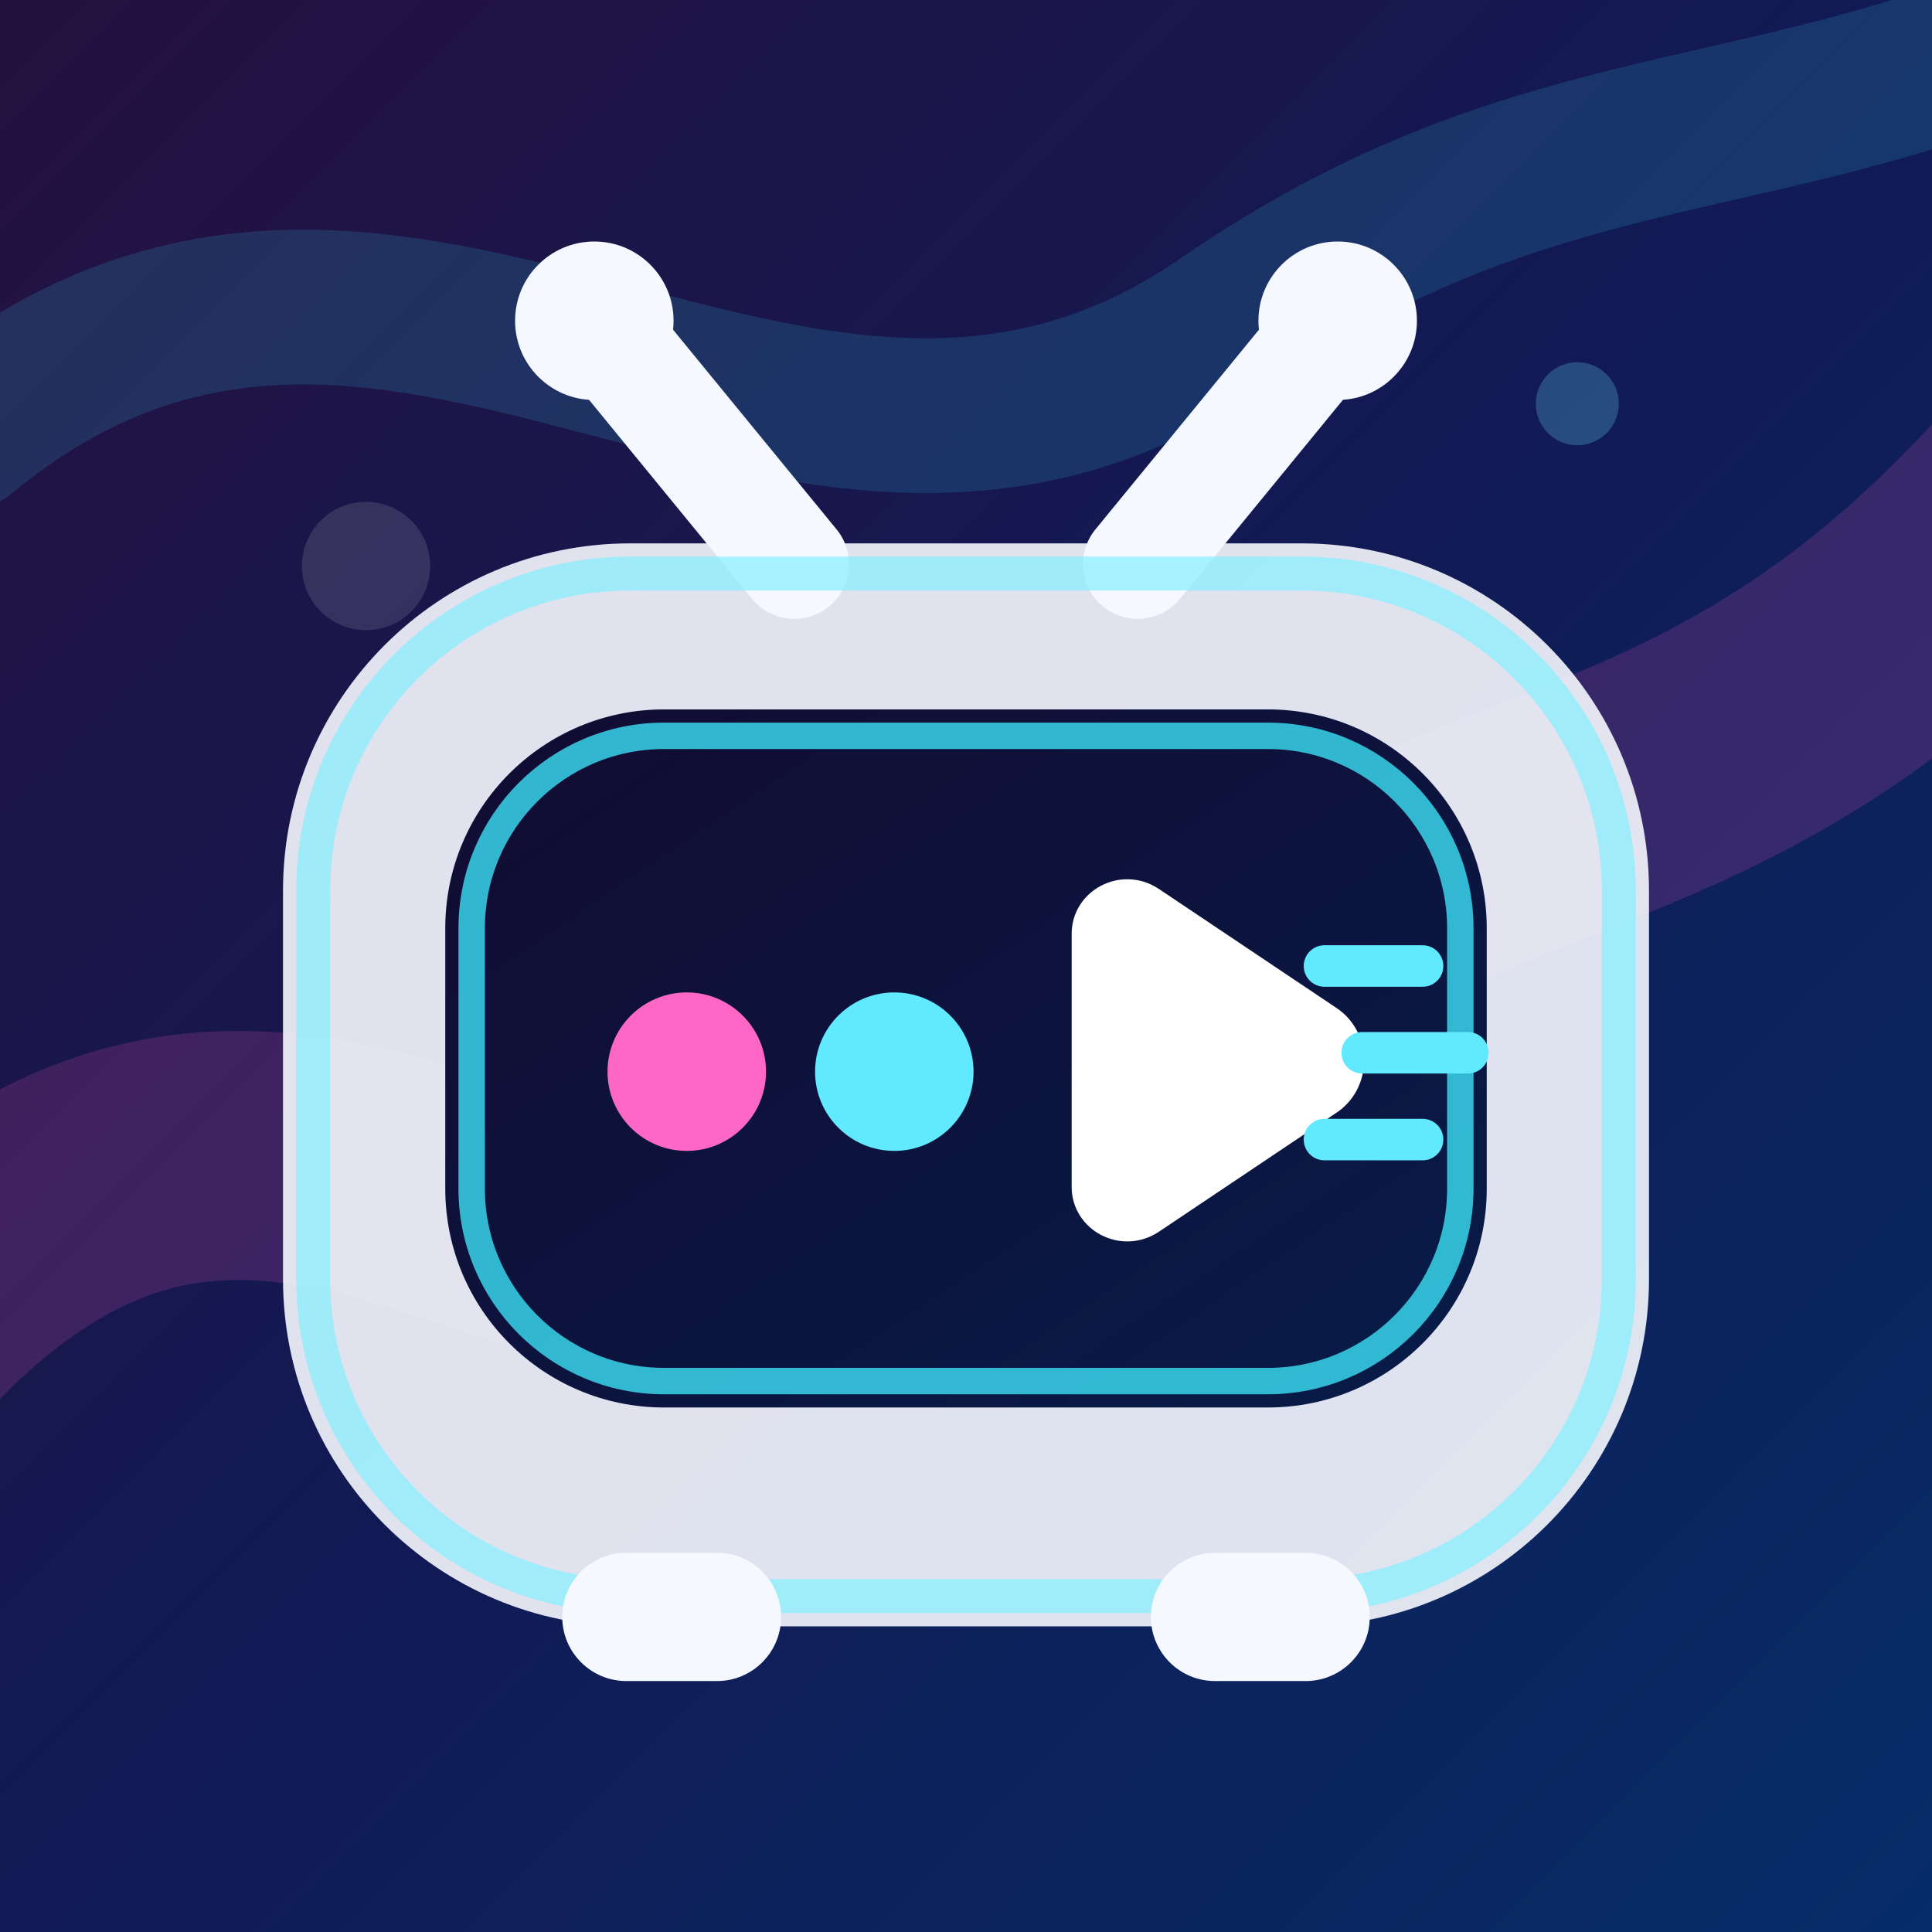
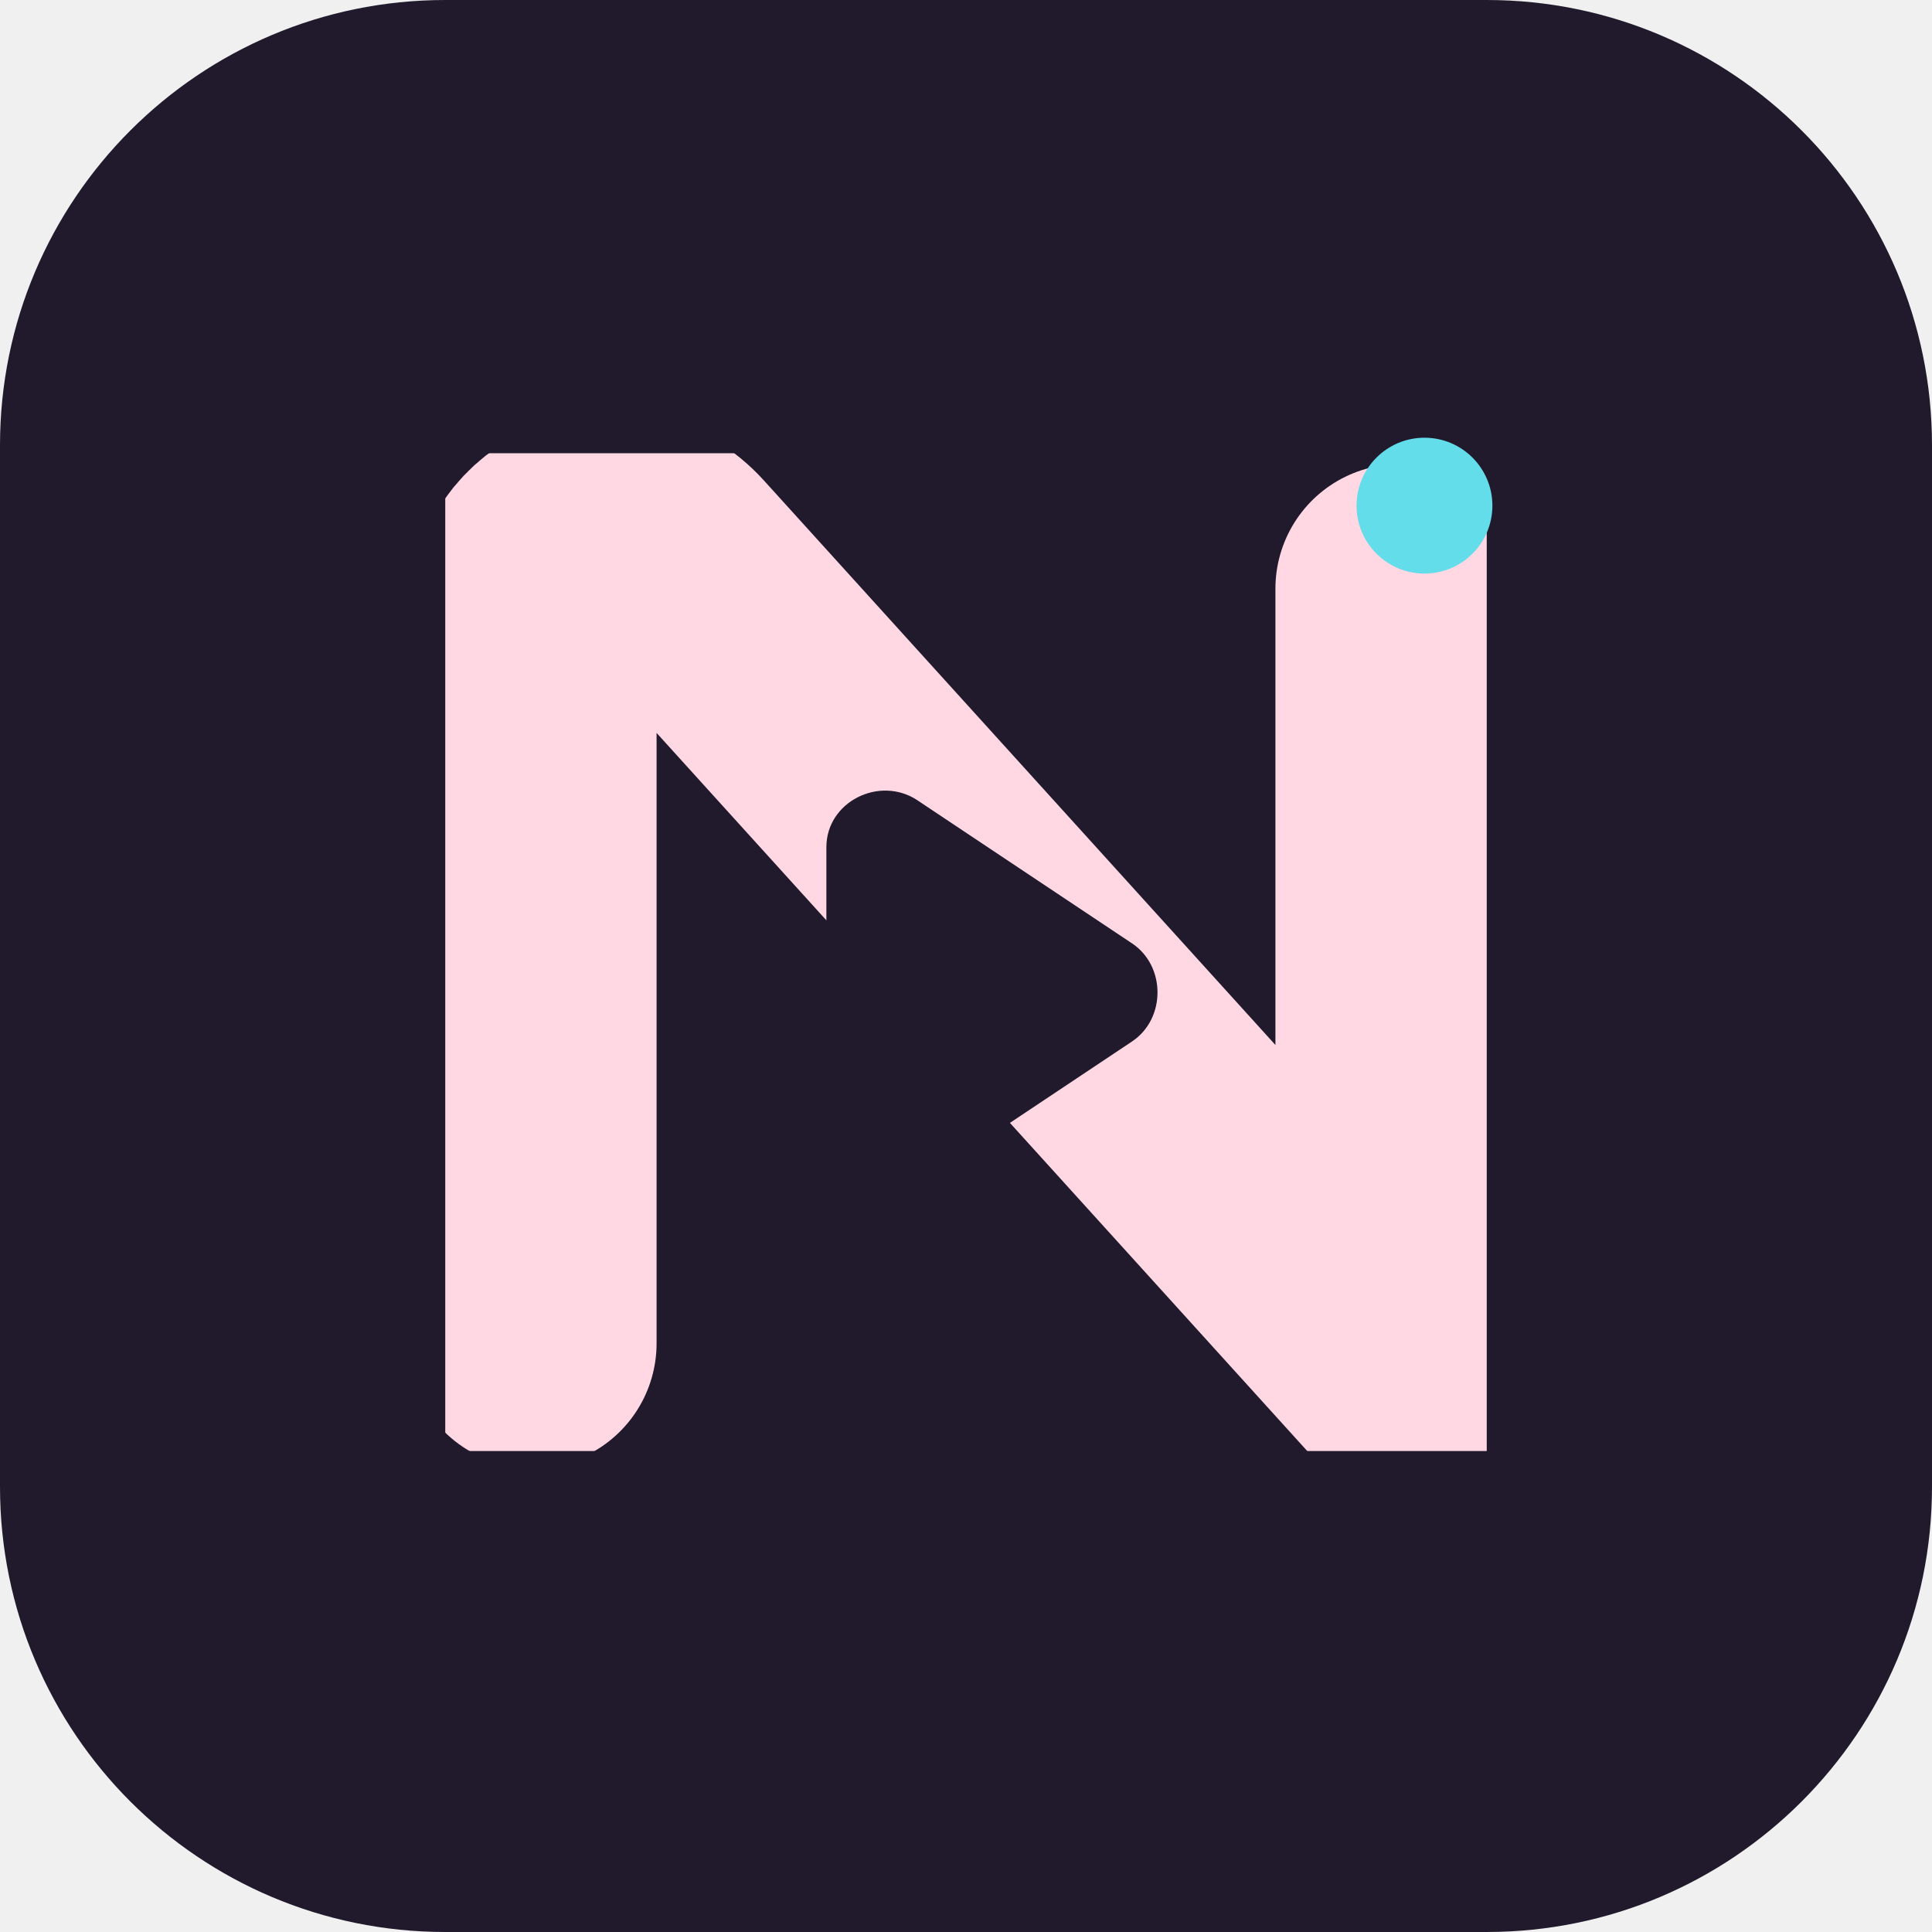
<svg xmlns="http://www.w3.org/2000/svg" width="1024" height="1024" viewBox="0 0 1024 1024">
  <defs>
-     <linearGradient id="background" x1="0" y1="0" x2="1" y2="1">
-       <stop offset="0" stop-color="#25113F" />
-       <stop offset="0.5" stop-color="#111A54" />
-       <stop offset="1" stop-color="#062D68" />
-     </linearGradient>
-     <linearGradient id="screen" x1="0" y1="0" x2="1" y2="1">
-       <stop offset="0" stop-color="#120B32" />
-       <stop offset="1" stop-color="#071C48" />
-     </linearGradient>
+     <mask id="play-cut">
+       <rect width="1024" height="1024" fill="#fff" />
+       <path d="M438 449 C438 425 466 411 486 424 L600 500 C618 512 618 540 600 552 L486 628 C466 641 438 627 438 603 Z" fill="#000" />
+     </mask>
  </defs>
-   <rect width="1024" height="1024" fill="url(#background)" />
-   <path d="M-70 720 C180 430 340 850 600 570 C760 400 900 470 1090 250" fill="none" stroke="#F052B5" stroke-linecap="round" stroke-width="132" opacity="0.18" />
-   <path d="M-20 230 C210 40 420 330 650 170 C810 60 930 80 1080 15" fill="none" stroke="#33CDEB" stroke-linecap="round" stroke-width="82" opacity="0.16" />
-   <circle cx="194" cy="300" r="34" fill="#FFFFFF" opacity="0.12" />
-   <circle cx="836" cy="214" r="22" fill="#70E8FF" opacity="0.24" />
-   <g fill="none" stroke="#F6F8FF" stroke-linecap="round" stroke-width="58">
-     <path d="M421 299 L326 183" />
-     <path d="M603 299 L698 183" />
-   </g>
-   <circle cx="315" cy="170" r="42" fill="#F6F8FF" />
-   <circle cx="709" cy="170" r="42" fill="#F6F8FF" />
-   <rect x="150" y="288" width="724" height="574" rx="184" fill="#F6F8FF" opacity="0.9" />
-   <rect x="166" y="304" width="692" height="542" rx="168" fill="none" stroke="#85EFFF" stroke-width="18" opacity="0.7" />
-   <rect x="298" y="823" width="116" height="68" rx="34" fill="#F6F8FF" />
-   <rect x="610" y="823" width="116" height="68" rx="34" fill="#F6F8FF" />
-   <rect x="236" y="376" width="552" height="370" rx="116" fill="url(#screen)" />
-   <rect x="250" y="390" width="524" height="342" rx="102" fill="none" stroke="#3ADCF2" stroke-width="14" opacity="0.82" />
-   <circle cx="364" cy="568" r="42" fill="#FF67C6" />
-   <circle cx="474" cy="568" r="42" fill="#61E9FF" />
-   <path d="M568 495 C568 472 594 458 614 471 L708 534 C728 547 728 577 708 590 L614 653 C594 666 568 652 568 629 Z" fill="#FFFFFF" />
-   <g fill="none" stroke="#61E9FF" stroke-linecap="round" stroke-width="22">
-     <path d="M702 512 H754" />
-     <path d="M722 558 H778" />
-     <path d="M702 604 H754" />
-   </g>
+   <rect width="1024" height="1024" rx="236" fill="#211A2C" />
+   <path d="M282 712 V328 C282 288 329 269 356 299 L742 725 V312" fill="none" stroke="#FFD8E4" stroke-width="132" stroke-linecap="round" stroke-linejoin="round" mask="url(#play-cut)" />
+   <circle cx="755" cy="268" r="36" fill="#63DDEA" />
</svg>
